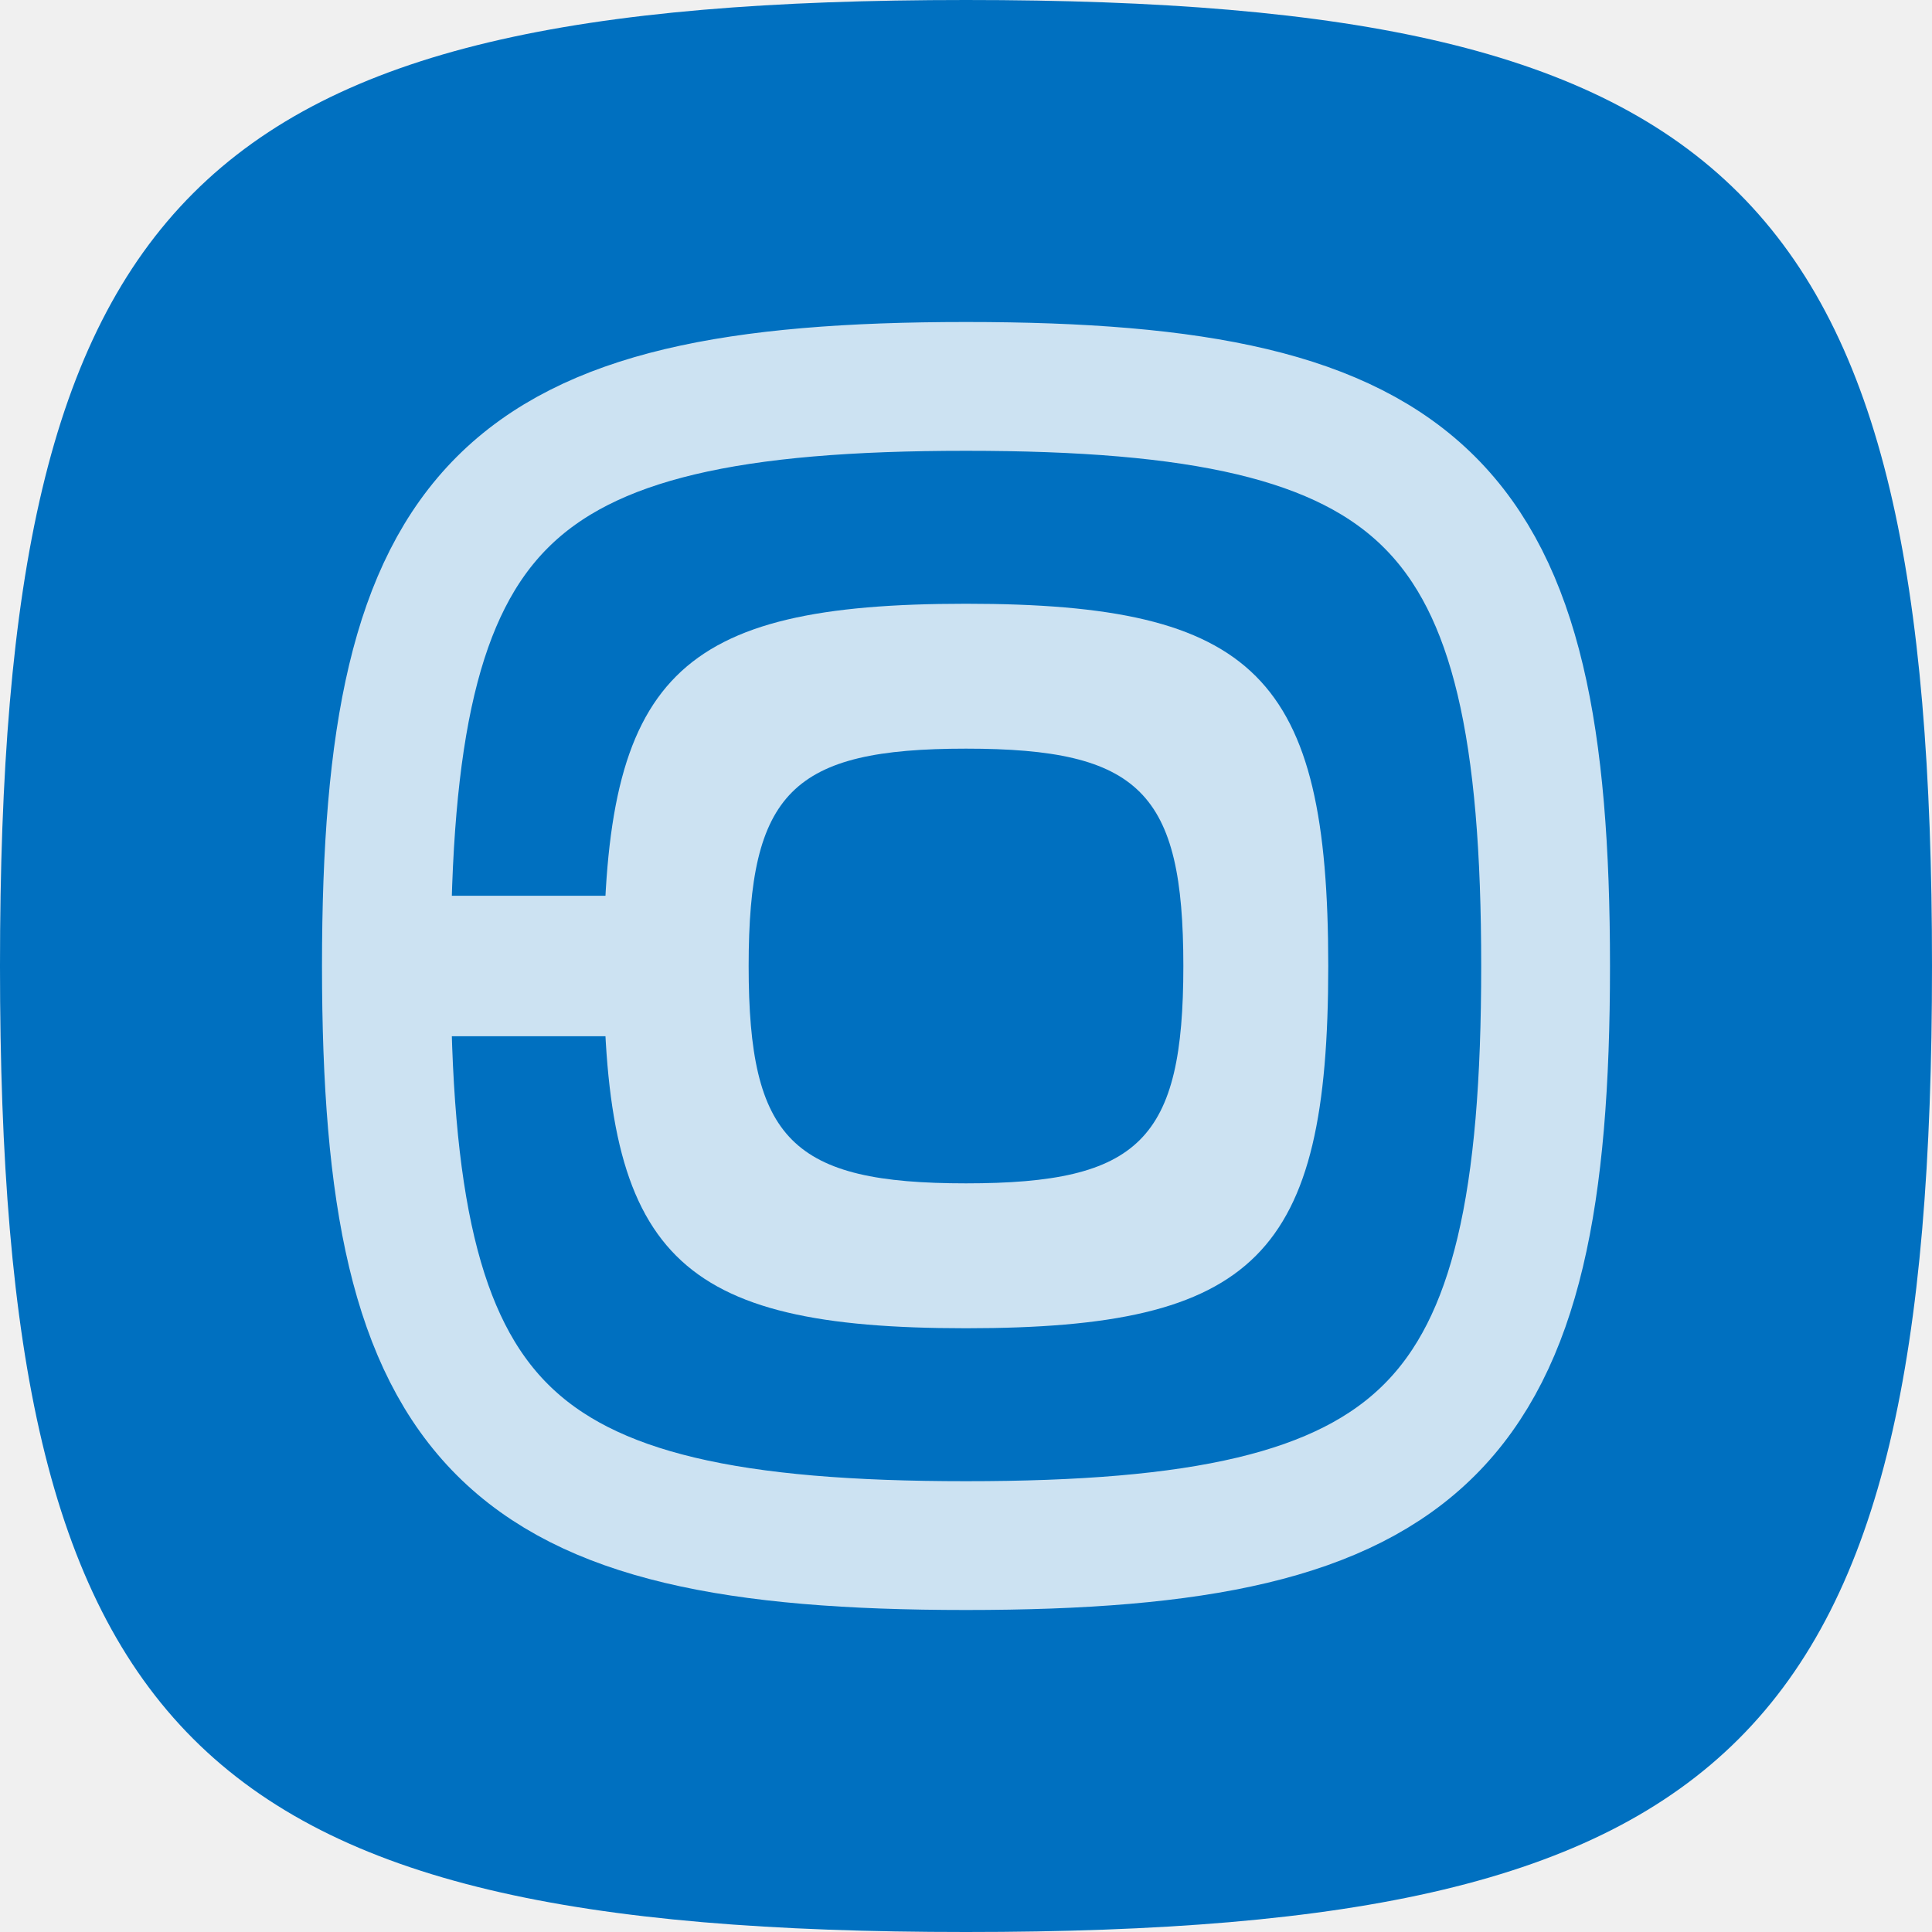
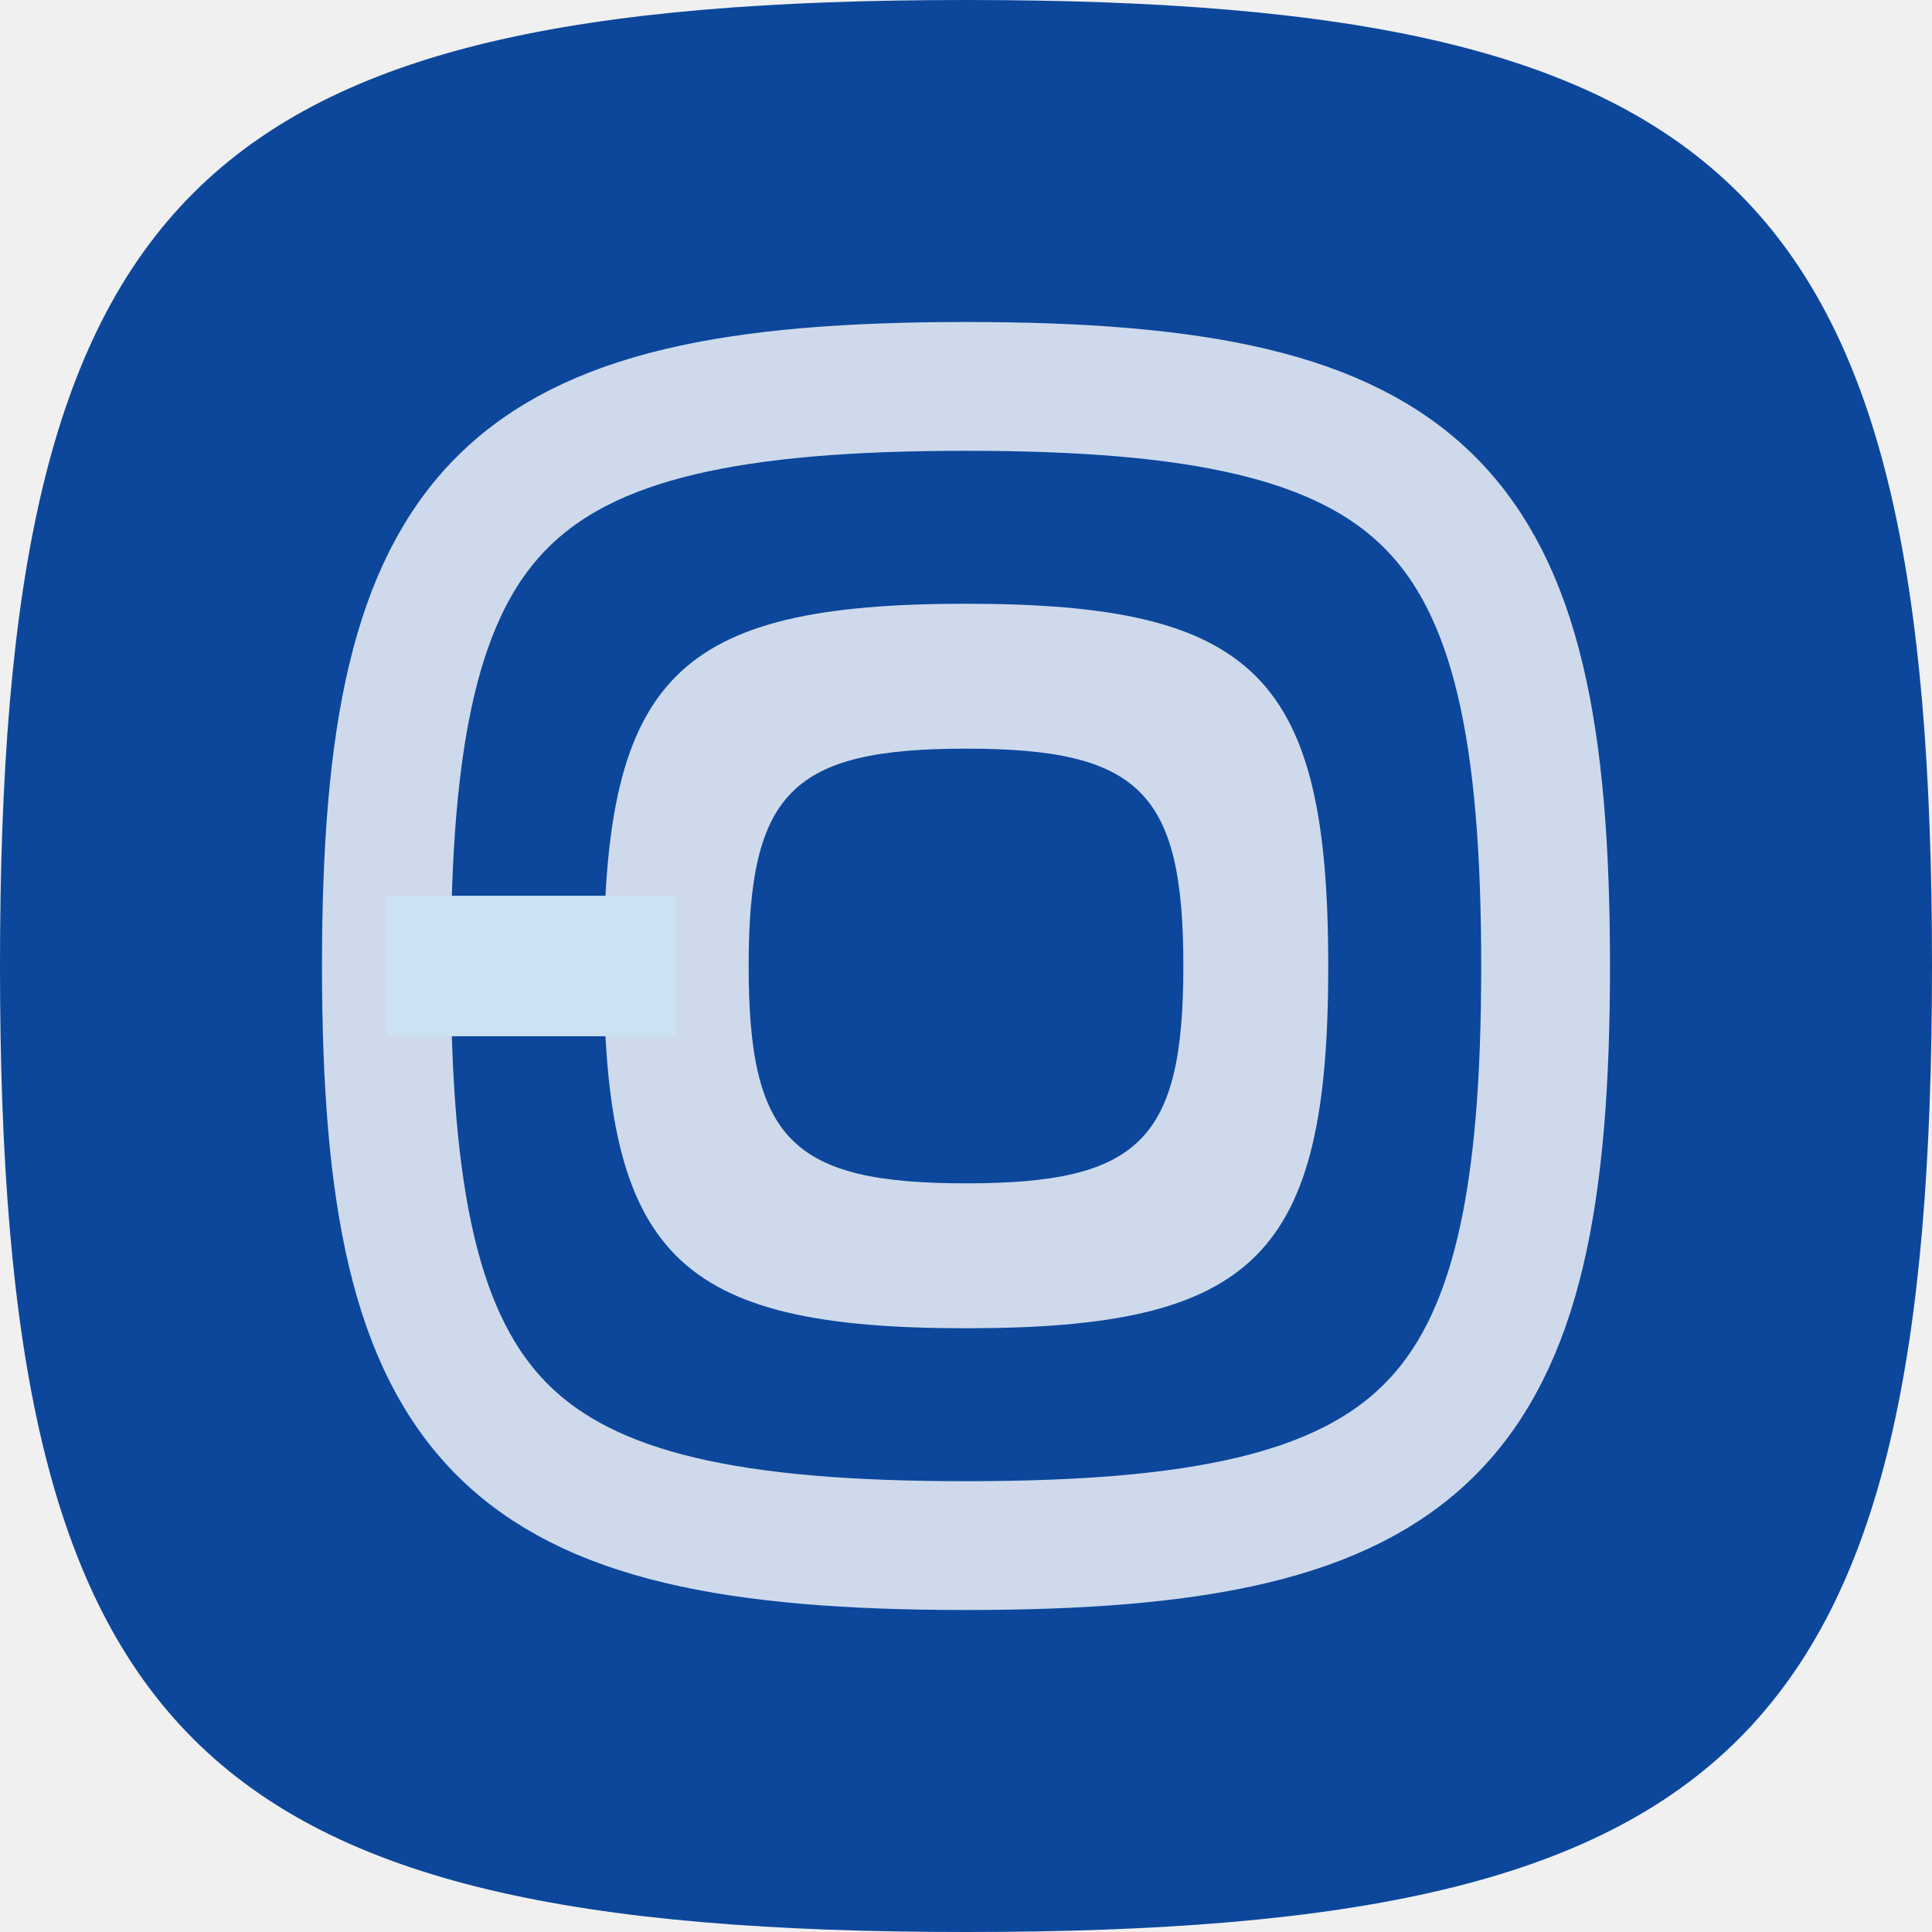
<svg xmlns="http://www.w3.org/2000/svg" width="520" height="520" xml:space="preserve" overflow="hidden">
  <defs>
    <clipPath id="clip0">
      <rect x="1420" y="146" width="520" height="520" />
    </clipPath>
  </defs>
  <g clip-path="url(#clip0)" transform="translate(-1420 -146)">
-     <path d="M1420 406C1420 198 1472 146 1680 146 1888 146 1940 198 1940 406 1940 614 1888 666 1680 666 1472 666 1420 614 1420 406" fill="#0070C0" fill-rule="evenodd" />
+     <path d="M1420 406C1420 198 1472 146 1680 146 1888 146 1940 198 1940 406 1940 614 1888 666 1680 666 1472 666 1420 614 1420 406" fill="#0C479C" fill-rule="evenodd" />
    <g>
      <g>
        <g>
          <path d="M1680 250C1804.8 250 1836 281.2 1836 406 1836 530.8 1804.8 562 1680 562 1555.2 562 1524 530.8 1524 406 1524 281.2 1555.2 250 1680 250" stroke="#FFFFFF" stroke-width="34.667" stroke-linecap="round" stroke-linejoin="round" stroke-opacity="0.8" fill="none" />
        </g>
      </g>
    </g>
    <g>
      <g>
        <g>
          <path d="M1680 308.5C1758 308.5 1777.5 328 1777.5 406 1777.5 484 1758 503.5 1680 503.5 1602 503.5 1582.5 484 1582.5 406 1582.5 328 1602 308.5 1680 308.5" fill="#FFFFFF" fill-opacity="0.8" />
        </g>
      </g>
    </g>
    <g>
      <g>
        <g>
-           <path d="M1680 347.5C1726.8 347.5 1738.5 359.2 1738.5 406 1738.5 452.8 1726.8 464.5 1680 464.5 1633.2 464.5 1621.5 452.8 1621.5 406 1621.5 359.2 1633.2 347.5 1680 347.5" fill="#0070C0" />
+           <path d="M1680 347.5C1726.8 347.5 1738.5 359.2 1738.5 406 1738.5 452.8 1726.8 464.5 1680 464.5 1633.2 464.5 1621.5 452.8 1621.5 406 1621.5 359.2 1633.2 347.5 1680 347.5" fill="#0C479C" />
        </g>
      </g>
    </g>
    <path d="M1524 406 1601.96 406" stroke="#CCE2F2" stroke-width="37.812" stroke-miterlimit="8" fill="none" fill-rule="evenodd" />
  </g>
</svg>
